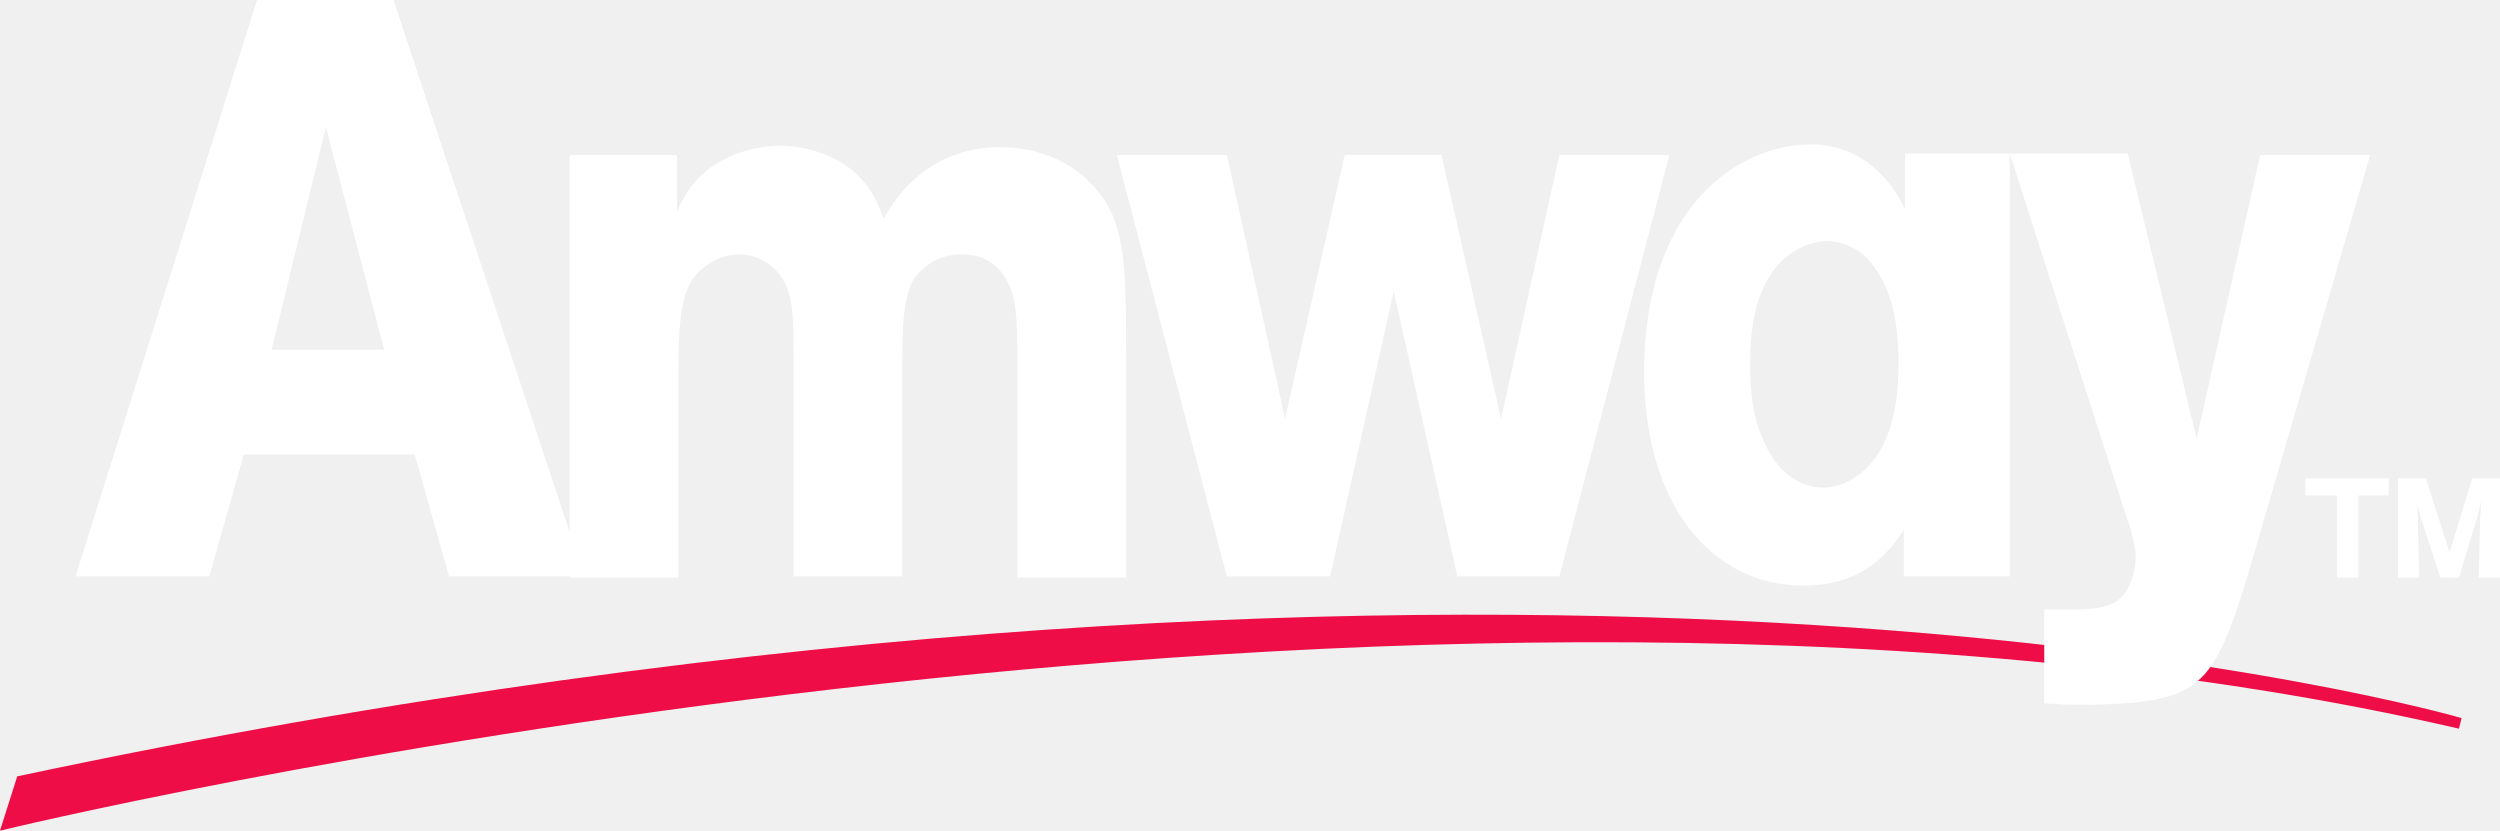
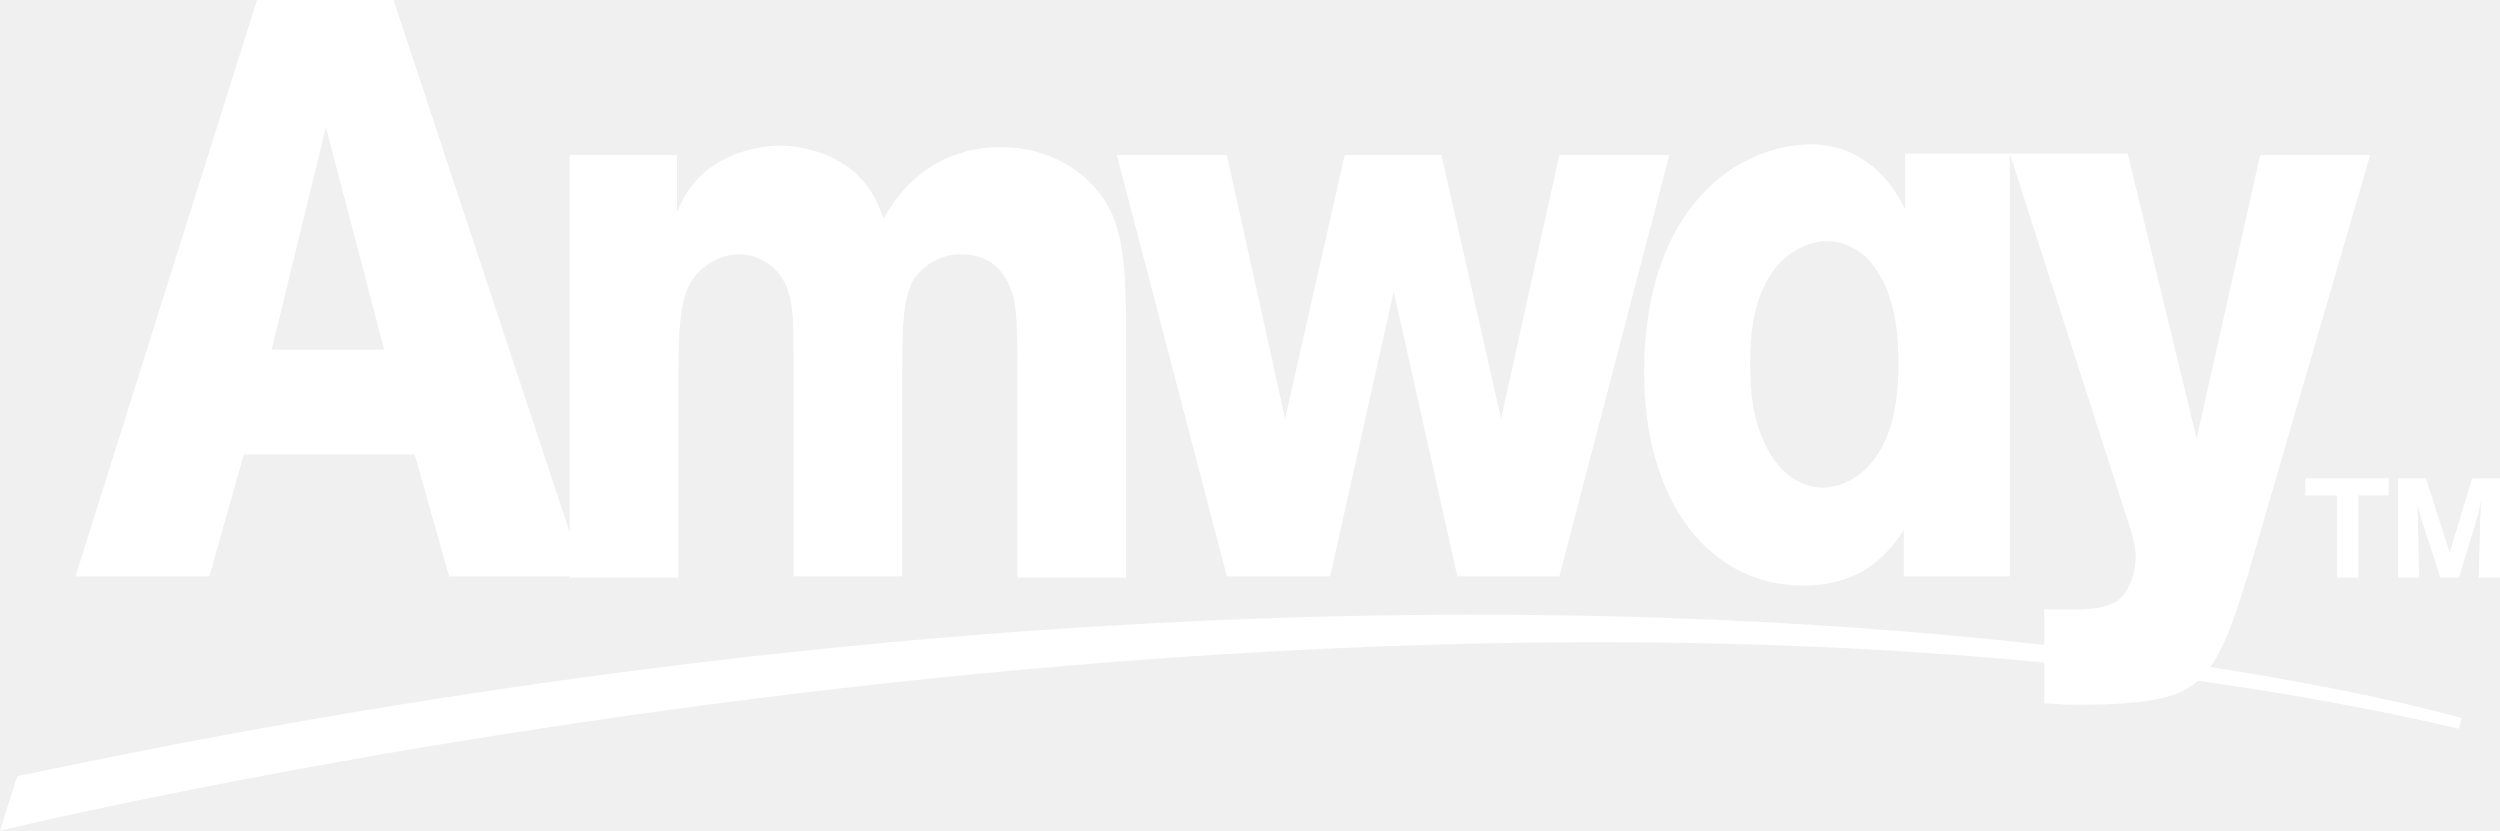
<svg xmlns="http://www.w3.org/2000/svg" viewBox="0 0 188.7 62.7">
-   <style>.st0{fill:#ee0d47}.st1{fill:#fff}</style>
-   <path id="Fill-1" class="st0" d="M0 62.7s106.6-26 185.6-7.7l.2-.8S116.9 34 1.3 58.6L0 62.7z" />
-   <path id="Fill-3" class="st1" d="M51.1 11.7V16c.4-.9.9-2 2.2-3.1 1.5-1.2 3.6-1.9 5.6-1.9 1.1 0 2.1.2 3.2.6 3.3 1.2 4.2 3.8 4.6 4.9 2.6-4.7 6.6-5.4 8.8-5.4 2.7 0 5 1 6.6 2.5 2.8 2.7 2.9 5.7 2.9 13v17h-8.2V28.5c0-5.1-.1-6.1-.9-7.5-.9-1.5-2.2-1.8-3.4-1.8-2.2 0-3.3 1.6-3.5 1.8-.9 1.5-.9 4.2-.9 6.8v15.7h-8.2v-16c0-3.4 0-5-.8-6.4-.6-1-1.8-1.9-3.3-1.9-.7 0-1.5.2-2.1.6-2.4 1.4-2.5 3.7-2.5 9.7v14.1H43V11.7h8.1z" />
-   <path id="Fill-4" class="st1" d="M117.7 11.7h8.3l-8.3 31.8H110L105.2 22l-4.8 21.5h-7.8l-8.3-31.8h8.3L97 31.6l4.5-19.9h7.3l4.5 19.9 4.4-19.9z" />
-   <path id="Fill-5" class="st1" d="M143.7 43.5h8V11.6h-7.9v4.2c-1.5-3.1-4-4.9-7.1-4.9-5.5 0-12.6 4.7-12.6 17.2 0 10 5.1 16.1 12 16.1 4.7 0 6.6-2.7 7.6-4.2v3.5zm-.4-16.2c0 2.9-.4 5.7-2.1 7.7-1.5 1.7-3.1 1.8-3.6 1.8-1.6 0-3.5-1-4.6-3.8-.7-1.6-.9-3.5-.9-5.5 0-2.5.3-5 1.7-7 1-1.4 2.6-2.3 4.1-2.3 1.2 0 2.5.6 3.3 1.6 1 1.2 2.1 3.3 2.1 7.5z" />
-   <path id="Fill-6" class="st1" d="M170.6 11.7h8.3l-9.2 31.6c-.7 2.2-1.7 5.8-3.3 7.6-1.5 1.6-3.3 2.3-9.9 2.3-.9 0-1.3-.1-2.2-.1V46h2.2c.8 0 2.6 0 3.5-.8.7-.6 1.2-1.9 1.2-3.2 0-.7-.3-1.9-.6-2.7l-8.9-27.7h8.9l5.2 21.5 4.8-21.4z" />
-   <path id="Fill-7" class="st1" d="M19.4 0L5.7 43.5h10.1l2.6-9.2h12.9l2.6 9.2h10.2L29.7 0H19.4zm5.2 9.6L29 26.4h-8.5l4.1-16.8z" />
-   <path id="Fill-8" class="st1" d="M178 43.6h-1.6v-6.2H174v-1.3h6.3v1.3H178v6.2zm10.7 0h-1.6l.1-4.3c0-.4.1-1.3.1-1.5-.1.3-.2.8-.3 1.2l-1.4 4.6h-1.4l-1.5-4.6c0-.2-.3-1-.3-1.2.1.4.1.9.1 1.5l.1 4.3H181v-7.5h2.1l1.8 5.6 1.7-5.6h2.1v7.5z" />
+   <path style="fill:#fff" d="M0 62.7s106.6-26 185.6-7.7l.2-.8S116.9 34 1.3 58.6L0 62.7z" />
+   <path style="fill:#fff" d="M51.1 11.7V16c.4-.9.9-2 2.2-3.1 1.5-1.2 3.6-1.9 5.6-1.9 1.1 0 2.1.2 3.2.6 3.3 1.2 4.2 3.8 4.6 4.9 2.6-4.7 6.6-5.4 8.8-5.4 2.7 0 5 1 6.6 2.5 2.8 2.7 2.9 5.7 2.9 13v17h-8.2V28.5c0-5.1-.1-6.1-.9-7.5-.9-1.5-2.2-1.8-3.4-1.8-2.2 0-3.3 1.6-3.5 1.8-.9 1.5-.9 4.2-.9 6.8v15.7h-8.2v-16c0-3.4 0-5-.8-6.4-.6-1-1.8-1.9-3.3-1.9-.7 0-1.5.2-2.1.6-2.4 1.4-2.5 3.7-2.5 9.7v14.1H43V11.7h8.1z" />
+   <path style="fill:#fff" d="M117.7 11.7h8.3l-8.3 31.8H110L105.2 22l-4.8 21.5h-7.8l-8.3-31.8h8.3L97 31.6l4.5-19.9h7.3l4.5 19.9 4.4-19.9z" />
+   <path style="fill:#fff" d="M143.7 43.5h8V11.6h-7.9v4.2c-1.5-3.1-4-4.9-7.1-4.9-5.5 0-12.6 4.7-12.6 17.2 0 10 5.1 16.1 12 16.1 4.7 0 6.6-2.7 7.6-4.2v3.5zm-.4-16.2c0 2.9-.4 5.7-2.1 7.7-1.5 1.7-3.1 1.8-3.6 1.8-1.6 0-3.5-1-4.6-3.8-.7-1.6-.9-3.5-.9-5.5 0-2.5.3-5 1.7-7 1-1.4 2.6-2.3 4.1-2.3 1.2 0 2.5.6 3.3 1.6 1 1.2 2.1 3.3 2.1 7.5z" />
+   <path id="Fill-6" style="fill:#fff" d="M170.6 11.7h8.3l-9.2 31.6c-.7 2.2-1.7 5.8-3.3 7.6-1.5 1.6-3.3 2.3-9.9 2.3-.9 0-1.3-.1-2.2-.1V46h2.2c.8 0 2.6 0 3.5-.8.7-.6 1.2-1.9 1.2-3.2 0-.7-.3-1.9-.6-2.7l-8.9-27.7h8.9l5.2 21.5 4.8-21.4z" />
+   <path style="fill:#fff" d="M19.4 0L5.7 43.5h10.1l2.6-9.2h12.9l2.6 9.2h10.2L29.7 0H19.4zm5.2 9.6L29 26.4h-8.5l4.1-16.8z" />
+   <path style="fill:#fff" d="M178 43.6h-1.6v-6.2H174v-1.3h6.3v1.3H178v6.2zm10.7 0h-1.6l.1-4.3c0-.4.1-1.3.1-1.5-.1.3-.2.8-.3 1.2l-1.4 4.6h-1.4l-1.5-4.6c0-.2-.3-1-.3-1.2.1.4.1.9.1 1.5l.1 4.3H181v-7.5h2.1l1.8 5.6 1.7-5.6h2.1v7.5z" />
</svg>
